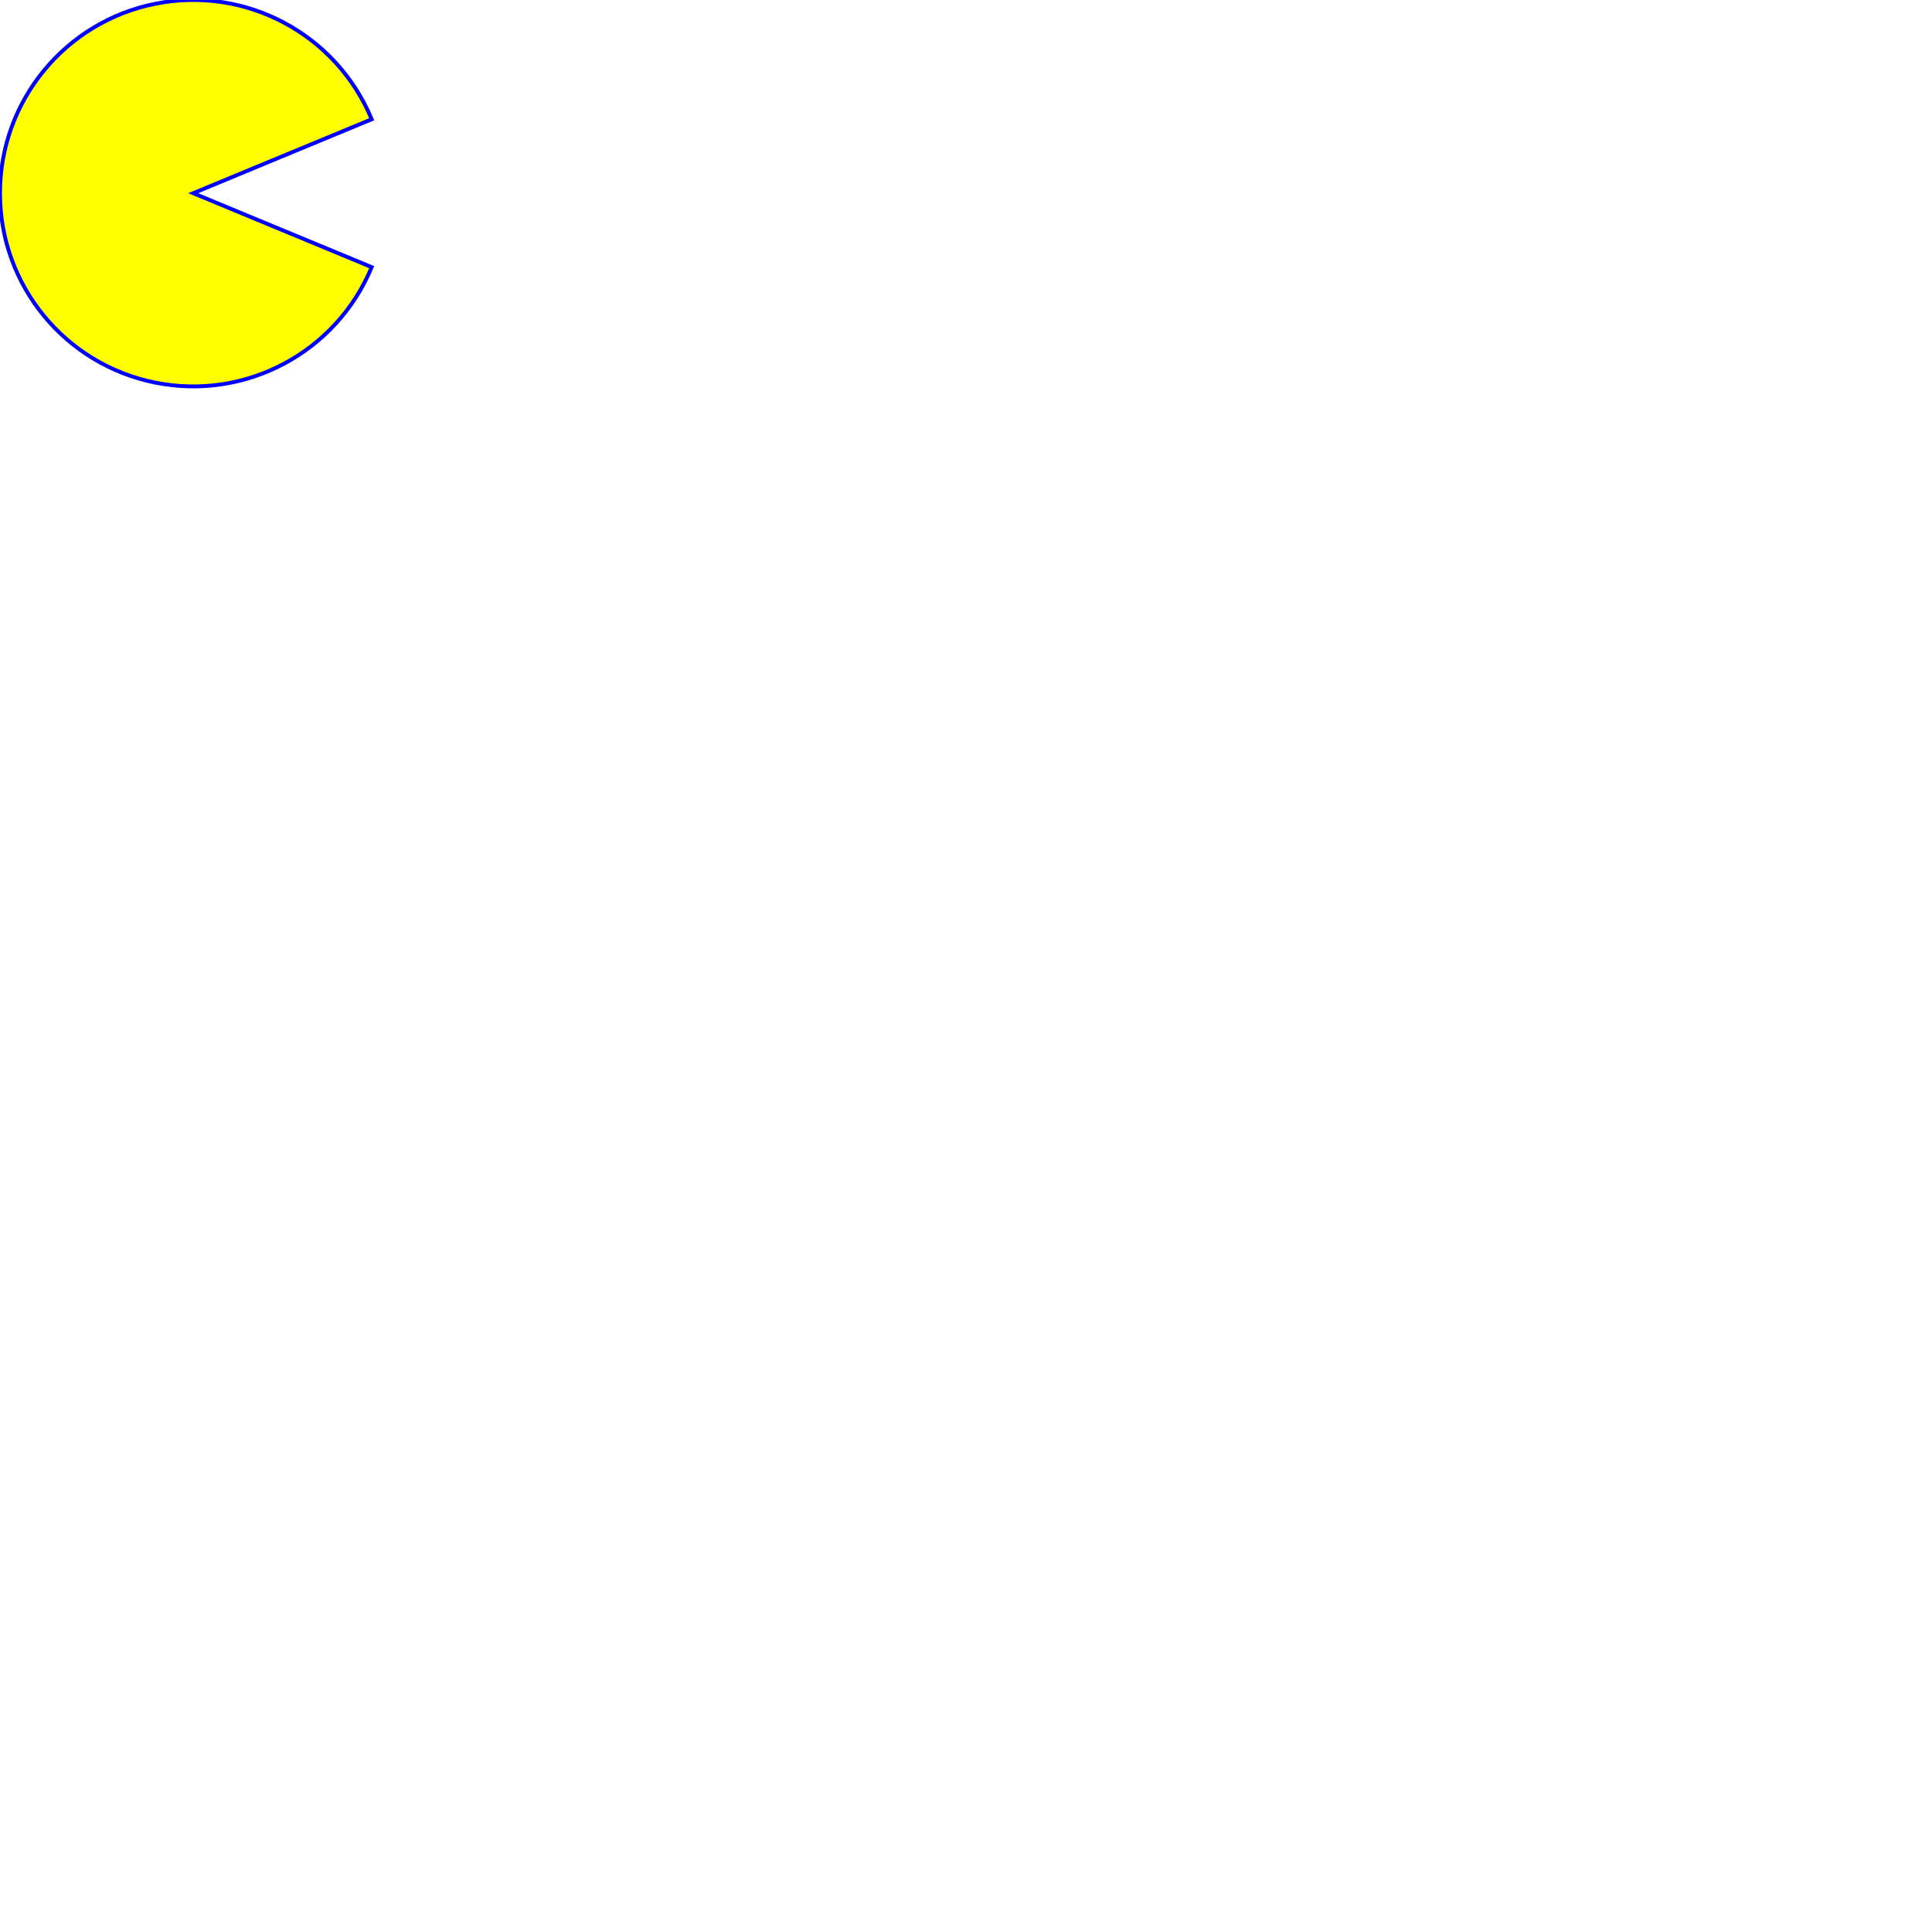
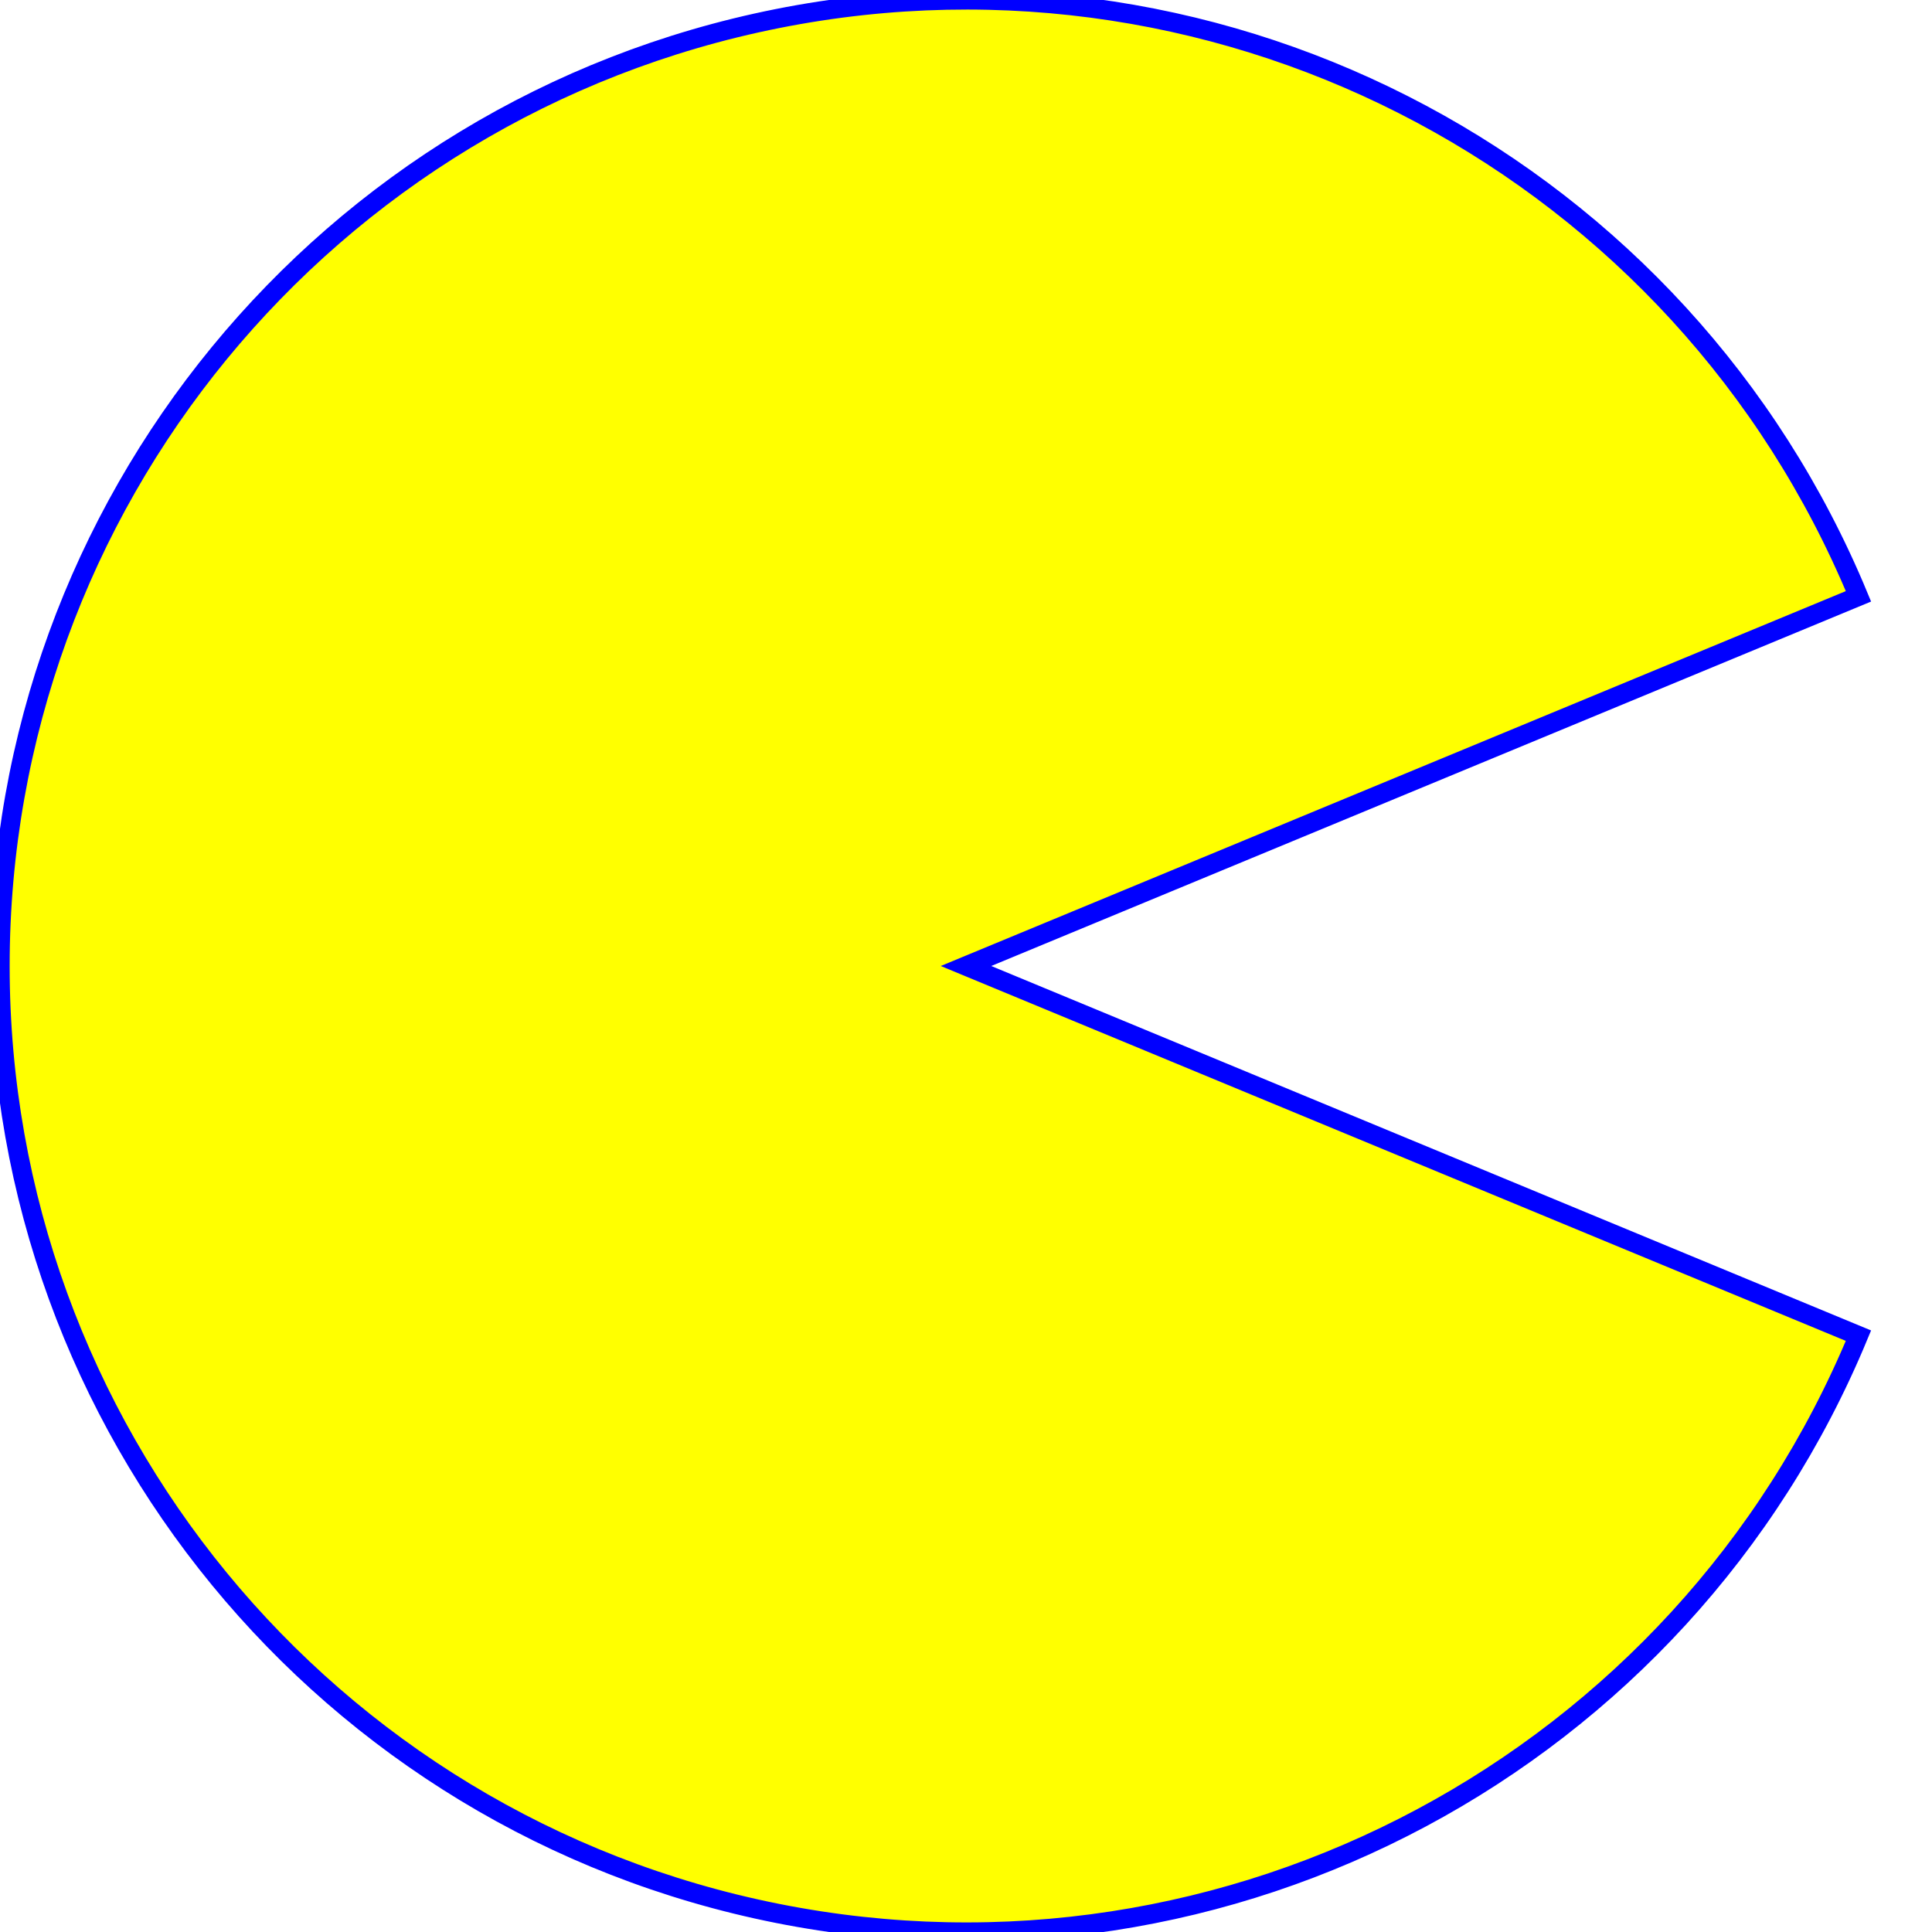
- <svg xmlns="http://www.w3.org/2000/svg" version="1.1" baseProfile="full" width="500" height="500">
+ <svg xmlns="http://www.w3.org/2000/svg" version="1.1" baseProfile="full" viewBox="0 0 100 100">
  <path d="M 50 0            a 50 50, 0, 1, 0, 35.355 14.645            L 50 50            Z" transform="rotate(67.5 50 50)" stroke="blue" fill="yellow" />
</svg>
